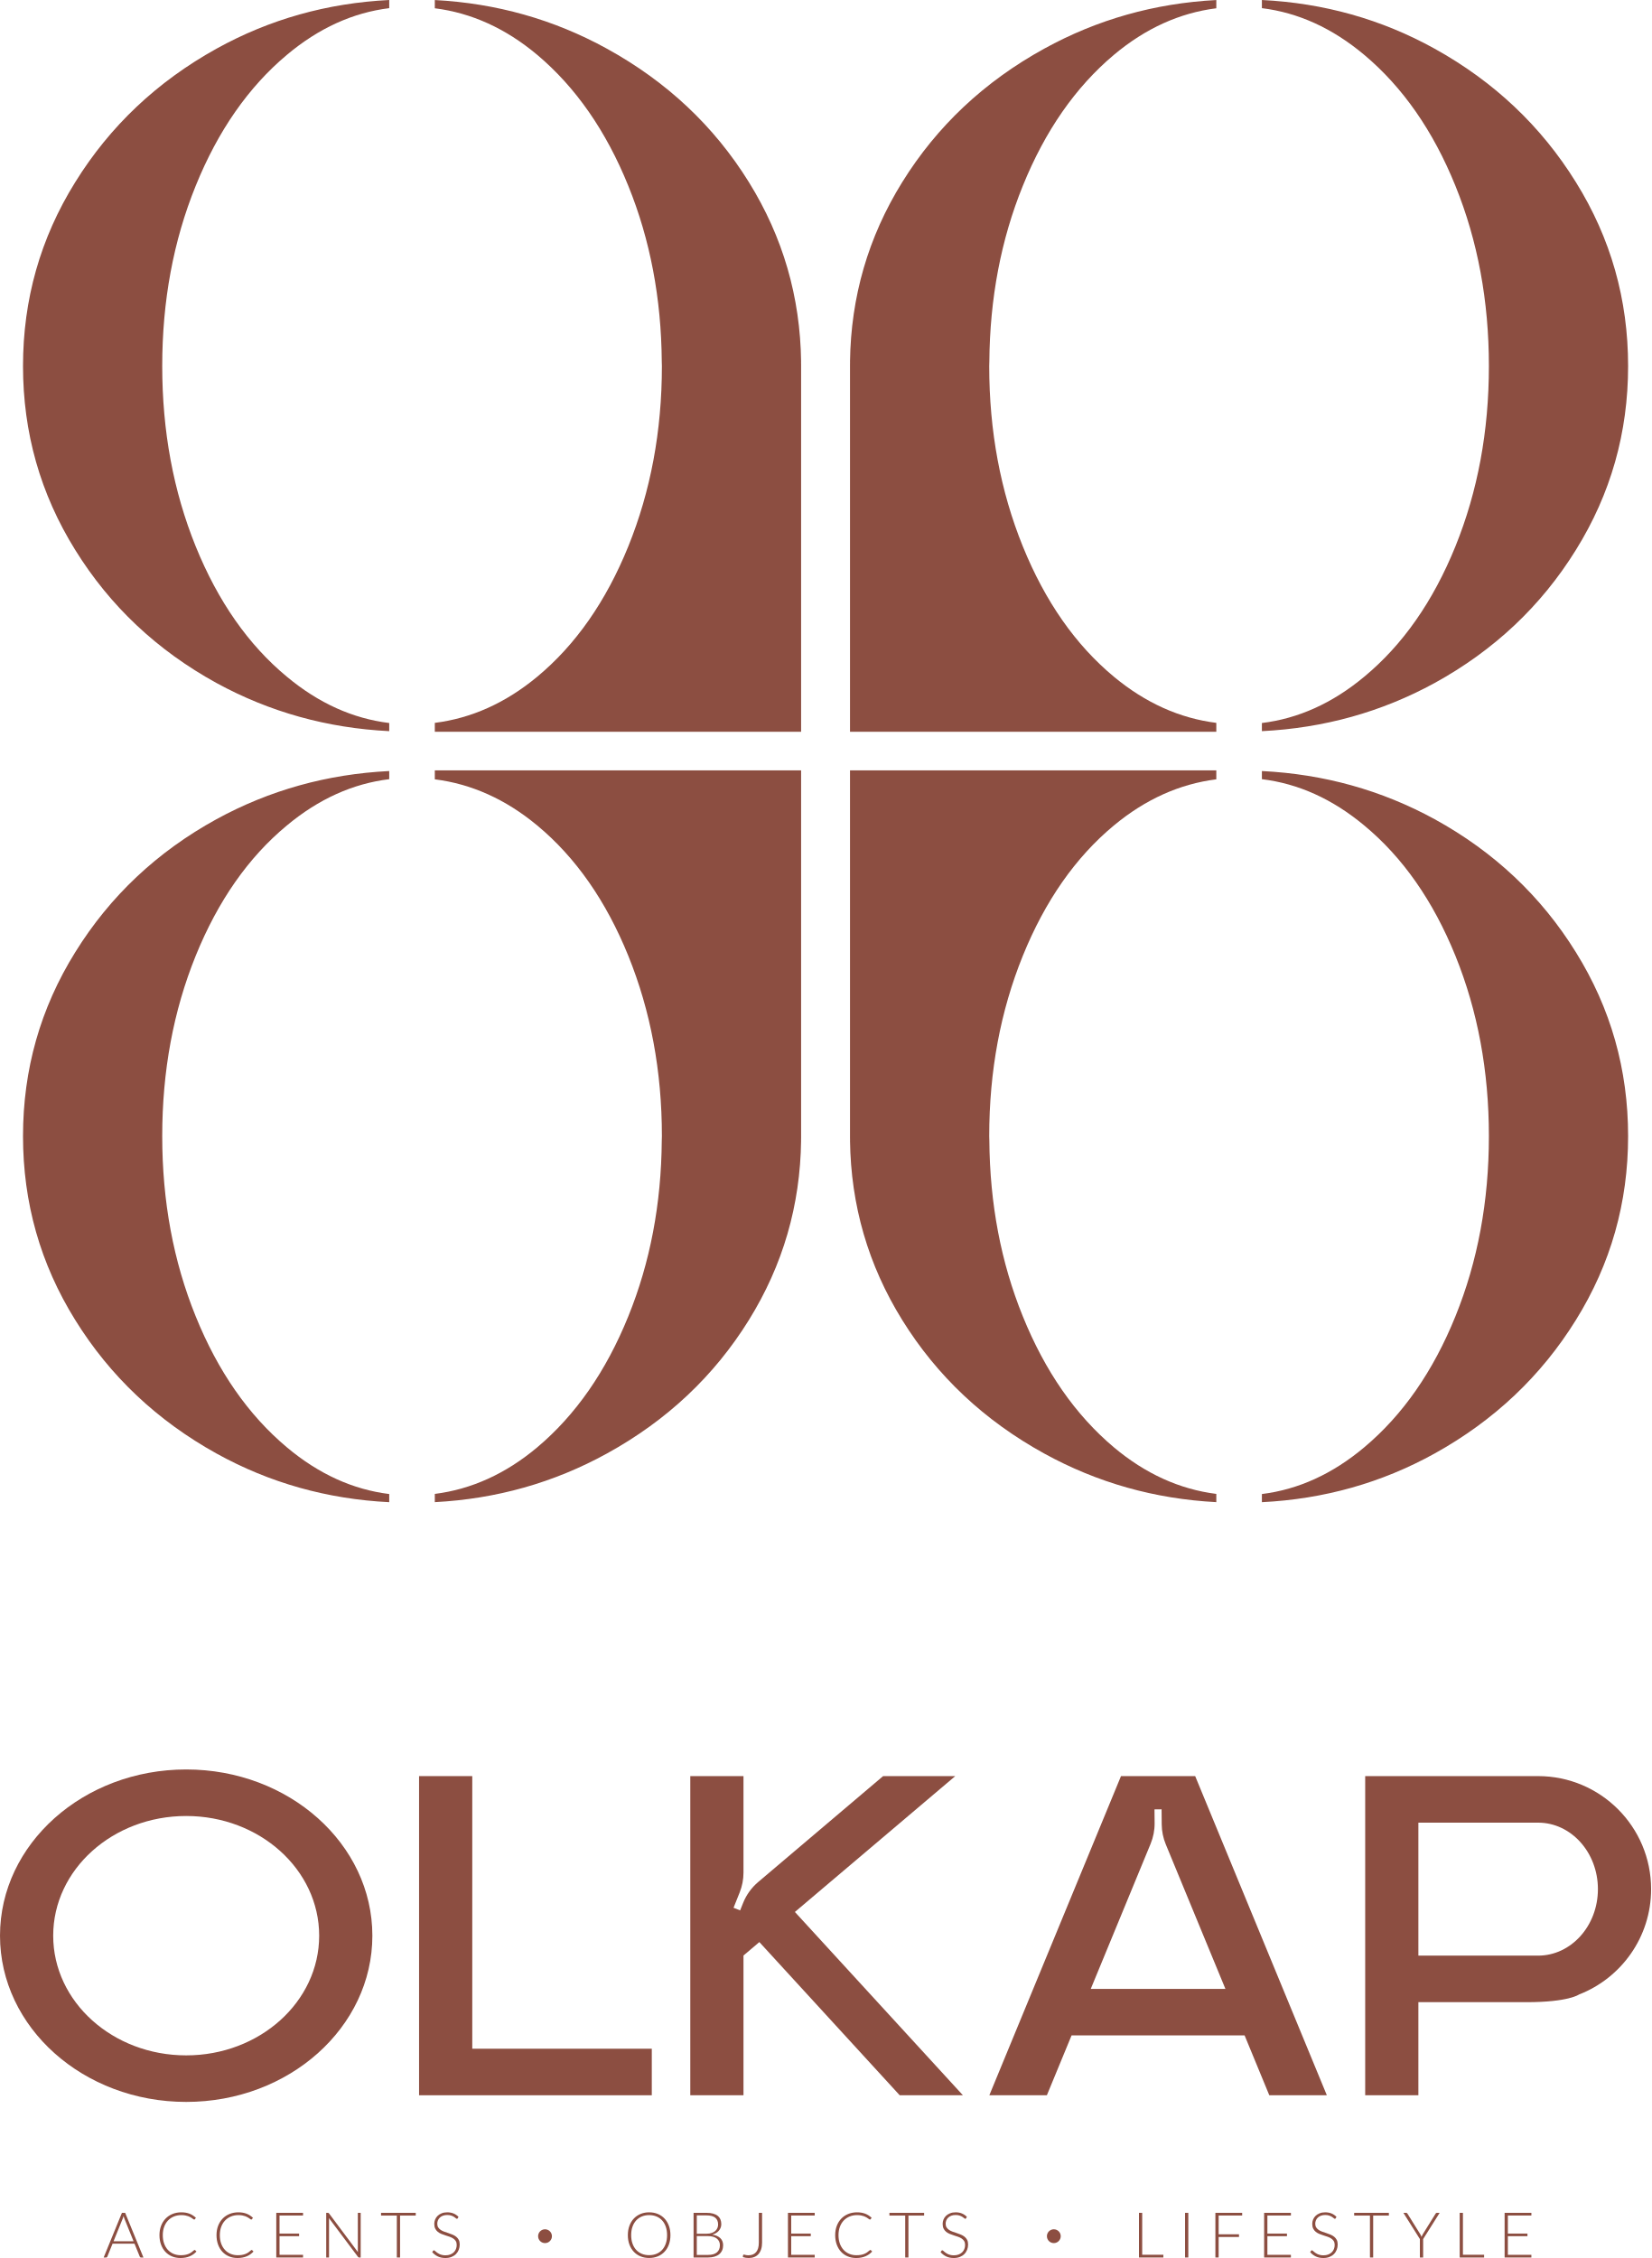
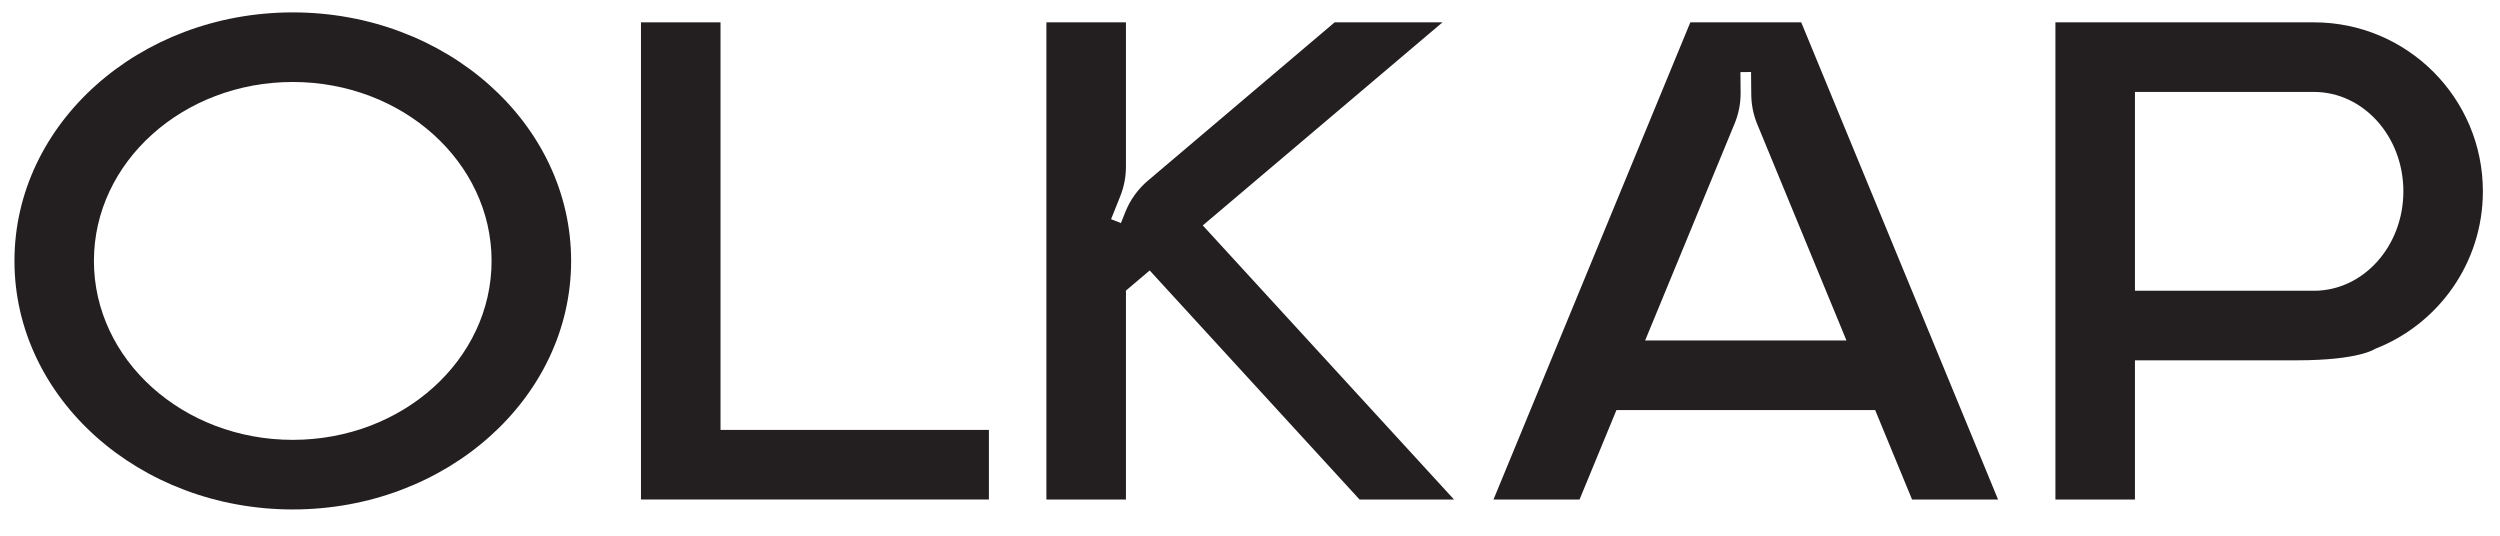
- <svg xmlns="http://www.w3.org/2000/svg" version="1.1" xml:space="preserve" style="fill-rule:evenodd;clip-rule:evenodd;stroke-linejoin:round;stroke-miterlimit:2;" viewBox="1105.88 751.8 2288.22 3129.39">
-   <rect id="Page-1" x="0" y="0" width="4500" height="4500" style="fill:none;" />
-   <g id="Page-11">
-     <g id="Layer-1">
-       <path d="M1645.3,1753.83c-50.296,-6.137 -97.654,-27.32 -141.888,-64.195c-53.291,-44.134 -95.4,-104.388 -126.325,-180.609c-30.921,-76.366 -46.383,-159.666 -46.383,-249.896c-0,-90.229 15.462,-173.529 46.383,-249.745c30.925,-76.371 73.034,-136.775 126.325,-181.513c44.234,-37.125 91.592,-58.554 141.888,-64.771l-0,-11.3c-85.925,4.3 -165.725,26.663 -239.425,67.484c-82.242,45.641 -147.542,107.25 -195.734,184.979c-48.358,77.725 -72.37,162.679 -72.37,254.866c-0,92.188 24.012,177.142 72.37,254.867c48.192,77.729 113.492,139.183 195.734,184.375c73.7,40.279 153.5,62.471 239.425,66.738l-0,-11.28Z" style="fill:#8c4e41;fill-rule:nonzero;" />
-       <path d="M2216.05,1253.16l0.062,0l0,-0.063c-1.15,-89.774 -25.162,-172.77 -72.37,-248.841c-48.192,-77.725 -113.821,-139.333 -196.717,-184.975c-73.633,-40.538 -153.133,-62.913 -238.554,-67.433l-0,11.42c50.729,6.417 98.129,27.784 142.004,64.6c53.125,44.738 95.233,105.138 126.154,181.509c30.267,74.562 45.725,155.904 46.383,243.721c0,2.112 0.167,4.07 0.167,6.029c0,90.225 -15.625,173.525 -46.55,249.896c-30.921,76.22 -73.029,136.47 -126.154,180.608c-43.954,36.5 -91.354,57.621 -142.004,64l-0,12.371l507.641,-0l0,-508.925c-0.021,-1.304 -0.045,-2.609 -0.062,-3.917" style="fill:#8c4e41;fill-rule:nonzero;" />
-       <path d="M2854.7,1753.83c50.296,-6.137 97.655,-27.32 141.888,-64.195c53.292,-44.134 95.4,-104.388 126.325,-180.609c30.921,-76.366 46.383,-159.666 46.383,-249.896c0,-90.229 -15.462,-173.529 -46.383,-249.745c-30.925,-76.371 -73.033,-136.775 -126.325,-181.513c-44.233,-37.125 -91.592,-58.554 -141.888,-64.771l0,-11.3c85.925,4.3 165.725,26.663 239.425,67.484c82.242,45.641 147.542,107.25 195.734,184.979c48.358,77.725 72.37,162.679 72.37,254.866c0.001,92.188 -24.012,177.142 -72.37,254.867c-48.192,77.729 -113.492,139.183 -195.734,184.375c-73.7,40.279 -153.5,62.471 -239.425,66.738l0,-11.28Z" style="fill:#8c4e41;fill-rule:nonzero;" />
-       <path d="M2283.95,1253.16l-0.062,0l-0,-0.063c1.15,-89.774 25.162,-172.77 72.37,-248.841c48.192,-77.725 113.821,-139.333 196.717,-184.975c73.633,-40.538 153.133,-62.913 238.554,-67.433l0,11.42c-50.729,6.417 -98.129,27.784 -142,64.6c-53.129,44.738 -95.237,105.138 -126.158,181.509c-30.267,74.562 -45.725,155.904 -46.383,243.721c-0,2.112 -0.167,4.07 -0.167,6.029c-0,90.225 15.625,173.525 46.55,249.896c30.921,76.22 73.029,136.47 126.158,180.608c43.95,36.5 91.35,57.621 142,64l0,12.371l-507.641,-0l-0,-508.925c0.02,-1.304 0.045,-2.609 0.062,-3.917" style="fill:#8c4e41;fill-rule:nonzero;" />
-       <path d="M1645.3,1831.67c-50.296,6.137 -97.654,27.325 -141.888,64.195c-53.291,44.134 -95.4,104.388 -126.325,180.609c-30.921,76.366 -46.383,159.666 -46.383,249.896c-0,90.229 15.462,173.529 46.383,249.745c30.925,76.371 73.034,136.775 126.325,181.513c44.234,37.125 91.592,58.554 141.888,64.771l-0,11.3c-85.925,-4.3 -165.725,-26.663 -239.425,-67.484c-82.242,-45.641 -147.542,-107.25 -195.734,-184.979c-48.358,-77.725 -72.37,-162.679 -72.37,-254.866c-0,-92.188 24.012,-177.142 72.37,-254.867c48.192,-77.729 113.492,-139.183 195.734,-184.375c73.7,-40.279 153.5,-62.471 239.425,-66.738l-0,11.28Z" style="fill:#8c4e41;fill-rule:nonzero;" />
-       <path d="M2216.05,2332.34l0.062,-0l0,0.062c-1.15,89.775 -25.162,172.771 -72.37,248.842c-48.192,77.725 -113.821,139.333 -196.717,184.975c-73.633,40.537 -153.133,62.912 -238.554,67.433l-0,-11.421c50.729,-6.416 98.129,-27.783 142.004,-64.6c53.125,-44.737 95.233,-105.137 126.154,-181.508c30.267,-74.563 45.725,-155.904 46.383,-243.721c0,-2.112 0.167,-4.071 0.167,-6.029c0,-90.225 -15.625,-173.525 -46.55,-249.896c-30.921,-76.221 -73.029,-136.471 -126.154,-180.608c-43.954,-36.5 -91.354,-57.621 -142.004,-64l-0,-12.371l507.641,-0l0,508.925c-0.021,1.304 -0.045,2.608 -0.062,3.917" style="fill:#8c4e41;fill-rule:nonzero;" />
-       <path d="M2854.7,1831.67c50.296,6.137 97.655,27.325 141.888,64.195c53.292,44.134 95.4,104.388 126.325,180.609c30.921,76.366 46.383,159.666 46.383,249.896c0,90.229 -15.462,173.529 -46.383,249.745c-30.925,76.371 -73.033,136.775 -126.325,181.513c-44.233,37.125 -91.592,58.554 -141.888,64.771l0,11.3c85.925,-4.3 165.725,-26.663 239.425,-67.484c82.242,-45.641 147.542,-107.25 195.734,-184.979c48.358,-77.725 72.37,-162.679 72.37,-254.866c0.001,-92.188 -24.012,-177.142 -72.37,-254.867c-48.192,-77.729 -113.492,-139.183 -195.734,-184.375c-73.7,-40.279 -153.5,-62.471 -239.425,-66.738l0,11.28Z" style="fill:#8c4e41;fill-rule:nonzero;" />
-       <path d="M2283.95,2332.34l-0.062,-0l-0,0.062c1.15,89.775 25.162,172.771 72.37,248.842c48.192,77.725 113.821,139.333 196.717,184.975c73.633,40.537 153.133,62.912 238.554,67.433l0,-11.421c-50.729,-6.416 -98.129,-27.783 -142,-64.6c-53.129,-44.737 -95.237,-105.137 -126.158,-181.508c-30.267,-74.563 -45.725,-155.904 -46.383,-243.721c-0,-2.112 -0.167,-4.071 -0.167,-6.029c-0,-90.225 15.625,-173.525 46.55,-249.896c30.921,-76.221 73.029,-136.471 126.158,-180.608c43.95,-36.5 91.35,-57.621 142,-64l0,-12.371l-507.641,-0l-0,508.925c0.02,1.304 0.045,2.608 0.062,3.917" style="fill:#8c4e41;fill-rule:nonzero;" />
-       <path d="M1548.21,3434.49c-0,-91.6 -82.513,-165.871 -184.3,-165.871c-101.788,0 -184.304,74.271 -184.304,165.871c-0,91.609 82.516,165.875 184.304,165.875c101.787,0 184.3,-74.266 184.3,-165.875m73.721,0c-0,127.234 -115.517,230.379 -258.021,230.379c-142.509,0 -258.025,-103.145 -258.025,-230.379c-0,-127.233 115.516,-230.375 258.025,-230.375c142.504,0 258.021,103.142 258.021,230.375" style="fill:#8c4e41;fill-rule:nonzero;" />
-       <path d="M2009.18,3591.15l-0,64.504l-322.529,-0l-0,-442.325l73.72,-0l0,377.82l248.809,0Z" style="fill:#8c4e41;fill-rule:nonzero;" />
-       <path d="M2440.35,3655.65l-87.587,0l-194.521,-212.304l-21.992,18.633l0,193.671l-73.72,0l-0,-442.325l73.72,0l0,133.834c0,9.379 -1.791,18.666 -5.27,27.383l-8.509,21.263l9.125,3.645l4.159,-10.395c4.475,-11.175 11.608,-21.08 20.779,-28.855l173.233,-146.875l99.983,0l-222.25,188.284l232.85,254.041Z" style="fill:#8c4e41;fill-rule:nonzero;" />
-       <path d="M2804.14,3508.21l-82.696,-200.454c-3.583,-8.704 -5.471,-18.013 -5.566,-27.417l-0.196,-20.987l-9.829,0.095l0.179,18.934c0.096,9.879 -1.804,19.679 -5.571,28.812l-82.917,201.017l186.596,-0Zm140.575,147.442l-79.746,-0l-34.216,-82.938l-239.821,0l-34.217,82.938l-79.746,-0l182.471,-442.325l102.8,-0l182.475,442.325Z" style="fill:#8c4e41;fill-rule:nonzero;" />
-       <path d="M3320.39,3369.98c-0,-50.895 -37.129,-92.145 -82.942,-92.145l-165.871,-0l0,184.3l165.871,-0c45.813,-0 82.942,-41.259 82.942,-92.155m-98.879,156.663l-149.934,-0l0,129.012l-73.716,0l-0,-442.329l239.595,0c86.517,0 156.65,70.134 156.65,156.654c0,66.509 -41.458,123.296 -99.929,146.03c0,-0 -14.421,10.633 -72.666,10.633" style="fill:#8c4e41;fill-rule:nonzero;" />
-       <path d="M1263.23,3858l27.738,-0l-12.642,-31.279c-0.204,-0.496 -0.412,-1.059 -0.612,-1.684c-0.204,-0.629 -0.413,-1.291 -0.613,-1.991c-0.204,0.7 -0.412,1.362 -0.612,1.991c-0.204,0.625 -0.413,1.204 -0.613,1.729l-12.646,31.234Zm41.434,22.487l-3.459,0c-0.408,0 -0.741,-0.108 -1.004,-0.329c-0.262,-0.212 -0.466,-0.5 -0.612,-0.85l-7.309,-17.979l-30.404,-0l-7.262,17.979c-0.117,0.321 -0.325,0.6 -0.613,0.829c-0.296,0.234 -0.646,0.35 -1.05,0.35l-3.412,0l25.329,-61.904l4.462,0l25.334,61.904Z" style="fill:#8c4e41;fill-rule:nonzero;" />
-       <path d="M1375.62,3870.08c0.291,0 0.537,0.1 0.745,0.305l1.75,1.883c-1.283,1.371 -2.683,2.6 -4.204,3.696c-1.512,1.096 -3.171,2.025 -4.962,2.8c-1.796,0.775 -3.763,1.371 -5.909,1.796c-2.141,0.42 -4.5,0.633 -7.062,0.633c-4.292,-0 -8.221,-0.75 -11.792,-2.254c-3.575,-1.5 -6.637,-3.629 -9.191,-6.384c-2.55,-2.758 -4.542,-6.091 -5.971,-10c-1.425,-3.908 -2.142,-8.254 -2.142,-13.037c0,-4.696 0.733,-8.983 2.208,-12.863c1.475,-3.879 3.546,-7.212 6.213,-9.995c2.671,-2.788 5.862,-4.942 9.583,-6.48c3.717,-1.529 7.821,-2.291 12.317,-2.291c2.246,-0 4.3,0.166 6.167,0.504c1.866,0.333 3.608,0.812 5.229,1.437c1.616,0.634 3.141,1.409 4.571,2.346c1.429,0.934 2.829,2.009 4.2,3.234l-1.359,1.97c-0.229,0.35 -0.596,0.525 -1.091,0.525c-0.263,0 -0.6,-0.154 -1.009,-0.458c-0.408,-0.308 -0.925,-0.683 -1.55,-1.137c-0.629,-0.45 -1.387,-0.946 -2.275,-1.488c-0.891,-0.537 -1.946,-1.033 -3.171,-1.487c-1.225,-0.455 -2.641,-0.834 -4.245,-1.138c-1.605,-0.304 -3.43,-0.462 -5.467,-0.462c-3.767,-0 -7.221,0.654 -10.371,1.95c-3.15,1.3 -5.862,3.15 -8.137,5.554c-2.275,2.404 -4.046,5.325 -5.317,8.75c-1.267,3.429 -1.904,7.271 -1.904,11.529c-0,4.375 0.629,8.283 1.883,11.725c1.254,3.442 2.988,6.35 5.204,8.729c2.217,2.375 4.838,4.196 7.854,5.467c3.021,1.271 6.292,1.904 9.825,1.904c2.213,-0 4.188,-0.146 5.925,-0.438c1.734,-0.291 3.334,-0.729 4.792,-1.312c1.458,-0.583 2.813,-1.296 4.067,-2.142c1.254,-0.85 2.496,-1.841 3.721,-2.975c0.145,-0.121 0.283,-0.212 0.416,-0.287c0.129,-0.071 0.284,-0.109 0.459,-0.109" style="fill:#8c4e41;fill-rule:nonzero;" />
-       <path d="M1454.68,3870.08c0.292,0 0.538,0.1 0.746,0.305l1.75,1.883c-1.283,1.371 -2.683,2.6 -4.204,3.696c-1.513,1.096 -3.171,2.025 -4.963,2.8c-1.796,0.775 -3.762,1.371 -5.908,1.796c-2.142,0.42 -4.5,0.633 -7.063,0.633c-4.291,-0 -8.22,-0.75 -11.791,-2.254c-3.575,-1.5 -6.638,-3.629 -9.192,-6.384c-2.55,-2.758 -4.542,-6.091 -5.971,-10c-1.425,-3.908 -2.141,-8.254 -2.141,-13.037c-0,-4.696 0.733,-8.983 2.208,-12.863c1.475,-3.879 3.546,-7.212 6.212,-9.995c2.671,-2.788 5.863,-4.942 9.584,-6.48c3.716,-1.529 7.821,-2.291 12.316,-2.291c2.246,-0 4.3,0.166 6.167,0.504c1.867,0.333 3.608,0.812 5.229,1.437c1.617,0.634 3.142,1.409 4.571,2.346c1.429,0.934 2.829,2.009 4.2,3.234l-1.358,1.97c-0.229,0.35 -0.596,0.525 -1.092,0.525c-0.262,0 -0.6,-0.154 -1.008,-0.458c-0.409,-0.308 -0.925,-0.683 -1.55,-1.137c-0.629,-0.45 -1.388,-0.946 -2.275,-1.488c-0.892,-0.537 -1.946,-1.033 -3.171,-1.487c-1.225,-0.455 -2.642,-0.834 -4.246,-1.138c-1.604,-0.304 -3.429,-0.462 -5.466,-0.462c-3.767,-0 -7.221,0.654 -10.371,1.95c-3.15,1.3 -5.863,3.15 -8.138,5.554c-2.275,2.404 -4.046,5.325 -5.316,8.75c-1.267,3.429 -1.905,7.271 -1.905,11.529c0,4.375 0.63,8.283 1.884,11.725c1.254,3.442 2.987,6.35 5.204,8.729c2.216,2.375 4.837,4.196 7.854,5.467c3.021,1.271 6.292,1.904 9.825,1.904c2.212,-0 4.188,-0.146 5.925,-0.438c1.733,-0.291 3.333,-0.729 4.792,-1.312c1.458,-0.583 2.812,-1.296 4.066,-2.142c1.255,-0.85 2.496,-1.841 3.721,-2.975c0.146,-0.121 0.284,-0.212 0.417,-0.287c0.129,-0.071 0.283,-0.109 0.458,-0.109" style="fill:#8c4e41;fill-rule:nonzero;" />
-       <path d="M1525.86,3818.59l-0,3.721l-32.592,-0l0,25.021l27.125,-0l0,3.633l-27.125,0l0,25.813l32.592,-0l-0,3.716l-37.1,0l-0,-61.904l37.1,0Z" style="fill:#8c4e41;fill-rule:nonzero;" />
-       <path d="M1561.12,3818.74c0.234,0.1 0.484,0.325 0.746,0.675l40.071,53.637c-0.087,-0.875 -0.129,-1.721 -0.129,-2.533l-0,-51.934l3.937,0.001l0,61.904l-2.141,-0c-0.671,-0 -1.213,-0.292 -1.621,-0.875l-40.25,-53.721c0.087,0.875 0.133,1.704 0.133,2.487l0,52.109l-3.896,-0l0,-61.905l2.188,0.001c0.408,-0.001 0.729,0.054 0.962,0.154" style="fill:#8c4e41;fill-rule:nonzero;" />
-       <path d="M1682.05,3818.59l-0,3.804l-21.746,0l-0,58.1l-4.463,0l0,-58.1l-21.875,0l0,-3.804l48.084,0Z" style="fill:#8c4e41;fill-rule:nonzero;" />
-       <path d="M1740.23,3826.11c-0.263,0.496 -0.642,0.746 -1.138,0.746c-0.379,-0 -0.871,-0.271 -1.471,-0.813c-0.6,-0.537 -1.412,-1.133 -2.433,-1.791c-1.029,-0.659 -2.308,-1.263 -3.842,-1.817c-1.537,-0.554 -3.433,-0.829 -5.683,-0.829c-2.254,-0 -4.238,0.321 -5.95,0.958c-1.708,0.646 -3.146,1.521 -4.3,2.625c-1.154,1.113 -2.033,2.396 -2.633,3.854c-0.6,1.459 -0.9,2.988 -0.9,4.596c-0,2.1 0.445,3.833 1.337,5.204c0.888,1.371 2.067,2.538 3.525,3.5c1.458,0.963 3.117,1.771 4.975,2.429c1.85,0.655 3.758,1.305 5.717,1.942c1.954,0.646 3.862,1.354 5.716,2.125c1.855,0.775 3.513,1.742 4.971,2.908c1.463,1.171 2.638,2.605 3.529,4.309c0.892,1.708 1.338,3.829 1.338,6.366c-0,2.596 -0.446,5.042 -1.338,7.33c-0.891,2.287 -2.179,4.279 -3.87,5.97c-1.692,1.692 -3.763,3.03 -6.213,4.005c-2.45,0.979 -5.25,1.466 -8.4,1.466c-4.083,0 -7.596,-0.721 -10.542,-2.166c-2.95,-1.442 -5.529,-3.421 -7.745,-5.93l1.225,-1.925c0.35,-0.437 0.758,-0.654 1.225,-0.654c0.262,0 0.6,0.175 1.008,0.525c0.408,0.35 0.904,0.779 1.487,1.292c0.584,0.508 1.288,1.062 2.105,1.658c0.816,0.6 1.766,1.159 2.85,1.667c1.079,0.508 2.32,0.937 3.72,1.287c1.405,0.35 2.996,0.525 4.775,0.525c2.455,0 4.646,-0.37 6.575,-1.112c1.925,-0.746 3.555,-1.758 4.884,-3.042c1.329,-1.287 2.341,-2.808 3.046,-4.575c0.7,-1.762 1.05,-3.654 1.05,-5.662c-0,-2.188 -0.446,-3.988 -1.338,-5.404c-0.892,-1.417 -2.067,-2.596 -3.525,-3.542c-1.462,-0.95 -3.117,-1.742 -4.975,-2.388c-1.854,-0.641 -3.758,-1.266 -5.717,-1.879c-1.958,-0.612 -3.862,-1.296 -5.716,-2.058c-1.854,-0.758 -3.513,-1.725 -4.971,-2.908c-1.463,-1.18 -2.638,-2.655 -3.529,-4.421c-0.892,-1.763 -1.334,-3.971 -1.334,-6.629c0,-2.071 0.392,-4.067 1.18,-5.992c0.791,-1.925 1.941,-3.621 3.462,-5.096c1.521,-1.471 3.396,-2.65 5.629,-3.542c2.234,-0.891 4.784,-1.337 7.646,-1.337c3.213,-0 6.096,0.508 8.654,1.533c2.554,1.021 4.884,2.584 6.984,4.684l-1.05,2.008Z" style="fill:#8c4e41;fill-rule:nonzero;" />
-       <path d="M2030.38,3849.52c0,-4.317 -0.6,-8.2 -1.792,-11.637c-1.195,-3.442 -2.883,-6.359 -5.054,-8.755c-2.175,-2.391 -4.791,-4.216 -7.854,-5.487c-3.062,-1.271 -6.458,-1.904 -10.192,-1.904c-3.675,-0 -7.037,0.633 -10.087,1.904c-3.046,1.271 -5.671,3.096 -7.875,5.487c-2.2,2.396 -3.908,5.313 -5.117,8.755c-1.212,3.437 -1.816,7.32 -1.816,11.637c-0,4.346 0.604,8.233 1.816,11.658c1.209,3.425 2.917,6.334 5.117,8.73c2.204,2.391 4.829,4.212 7.875,5.466c3.05,1.254 6.412,1.879 10.087,1.879c3.734,0 7.13,-0.625 10.192,-1.879c3.063,-1.254 5.679,-3.075 7.854,-5.466c2.171,-2.396 3.859,-5.305 5.054,-8.73c1.192,-3.425 1.792,-7.312 1.792,-11.658m4.638,0c-0,4.779 -0.717,9.117 -2.142,13.013c-1.429,3.895 -3.446,7.216 -6.038,9.979c-2.595,2.754 -5.704,4.879 -9.32,6.387c-3.617,1.5 -7.625,2.25 -12.03,2.25c-4.35,0 -8.329,-0.75 -11.945,-2.25c-3.617,-1.508 -6.721,-3.633 -9.317,-6.387c-2.596,-2.763 -4.617,-6.084 -6.063,-9.979c-1.441,-3.896 -2.162,-8.234 -2.162,-13.013c-0,-4.758 0.721,-9.079 2.162,-12.971c1.446,-3.896 3.467,-7.221 6.063,-9.979c2.596,-2.754 5.7,-4.892 9.317,-6.408c3.616,-1.517 7.595,-2.275 11.945,-2.275c4.405,-0 8.413,0.754 12.03,2.254c3.616,1.504 6.725,3.637 9.32,6.408c2.592,2.771 4.609,6.104 6.038,10c1.425,3.892 2.142,8.213 2.142,12.971" style="fill:#8c4e41;fill-rule:nonzero;" />
-       <path d="M2071.55,3850.83l0,26.075l15.534,0c5.454,0 9.562,-1.171 12.333,-3.521c2.775,-2.346 4.158,-5.65 4.158,-9.912c0,-1.954 -0.37,-3.709 -1.116,-5.267c-0.742,-1.562 -1.817,-2.892 -3.217,-3.987c-1.396,-1.088 -3.121,-1.925 -5.158,-2.513c-2.046,-0.583 -4.363,-0.875 -6.959,-0.875l-15.575,0Zm0,-3.279l13.434,-0c2.858,-0 5.3,-0.367 7.325,-1.096c2.029,-0.729 3.691,-1.692 4.987,-2.887c1.3,-1.196 2.254,-2.55 2.867,-4.071c0.612,-1.513 0.917,-3.075 0.917,-4.679c-0,-4.171 -1.317,-7.33 -3.959,-9.471c-2.637,-2.146 -6.716,-3.217 -12.225,-3.217l-13.346,0l0,25.421Zm-4.462,32.942l-0,-61.905l17.808,0c3.525,0 6.584,0.35 9.163,1.05c2.583,0.7 4.721,1.73 6.408,3.084c1.696,1.354 2.954,3.012 3.788,4.962c0.829,1.959 1.245,4.171 1.245,6.654c0,1.634 -0.283,3.209 -0.854,4.725c-0.566,1.517 -1.391,2.917 -2.471,4.2c-1.079,1.284 -2.4,2.4 -3.958,3.346c-1.562,0.95 -3.346,1.671 -5.358,2.167c4.871,0.729 8.616,2.346 11.241,4.854c2.625,2.508 3.938,5.817 3.938,9.933c-0,2.625 -0.467,4.988 -1.4,7.088c-0.933,2.1 -2.288,3.875 -4.067,5.337c-1.779,1.459 -3.966,2.571 -6.562,3.346c-2.596,0.771 -5.542,1.159 -8.838,1.159l-20.083,-0Z" style="fill:#8c4e41;fill-rule:nonzero;" />
-       <path d="M2162.02,3859.84c0,3.471 -0.433,6.533 -1.292,9.187c-0.862,2.655 -2.087,4.888 -3.675,6.696c-1.587,1.809 -3.529,3.171 -5.816,4.088c-2.292,0.921 -4.867,1.379 -7.721,1.379c-1.317,-0 -2.642,-0.1 -3.983,-0.304c-1.342,-0.204 -2.73,-0.525 -4.159,-0.967c0.059,-0.404 0.113,-0.812 0.154,-1.225c0.046,-0.404 0.08,-0.812 0.109,-1.225c0.058,-0.258 0.166,-0.496 0.329,-0.7c0.162,-0.2 0.446,-0.304 0.854,-0.304c0.263,-0 0.575,0.05 0.942,0.15c0.362,0.108 0.8,0.217 1.312,0.329c0.509,0.121 1.092,0.229 1.75,0.333c0.654,0.1 1.421,0.15 2.296,0.15c2.217,0 4.217,-0.35 5.992,-1.05c1.779,-0.7 3.296,-1.77 4.554,-3.216c1.25,-1.442 2.204,-3.267 2.862,-5.467c0.659,-2.204 0.984,-4.792 0.984,-7.767l-0,-41.341l4.508,-0l0,41.254Z" style="fill:#8c4e41;fill-rule:nonzero;" />
-       <path d="M2234.99,3818.59l0,3.721l-32.595,-0l-0,25.021l27.129,-0l-0,3.633l-27.129,0l-0,25.813l32.595,-0l0,3.716l-37.1,0l0,-61.904l37.1,0Z" style="fill:#8c4e41;fill-rule:nonzero;" />
-       <path d="M2312.08,3870.08c0.291,0 0.541,0.1 0.746,0.305l1.75,1.883c-1.288,1.371 -2.688,2.6 -4.2,3.696c-1.517,1.096 -3.175,2.025 -4.971,2.8c-1.792,0.775 -3.759,1.371 -5.904,1.796c-2.142,0.42 -4.5,0.633 -7.067,0.633c-4.283,-0 -8.217,-0.75 -11.788,-2.254c-3.57,-1.5 -6.637,-3.629 -9.187,-6.384c-2.554,-2.758 -4.546,-6.091 -5.975,-10c-1.425,-3.908 -2.142,-8.254 -2.142,-13.037c0,-4.696 0.734,-8.983 2.209,-12.863c1.475,-3.879 3.545,-7.212 6.212,-9.995c2.671,-2.788 5.863,-4.942 9.583,-6.48c3.721,-1.529 7.821,-2.291 12.313,-2.291c2.246,-0 4.304,0.166 6.171,0.504c1.866,0.333 3.608,0.812 5.225,1.437c1.621,0.634 3.146,1.409 4.575,2.346c1.429,0.934 2.829,2.009 4.2,3.234l-1.354,1.97c-0.238,0.35 -0.6,0.525 -1.096,0.525c-0.263,0 -0.6,-0.154 -1.004,-0.458c-0.413,-0.308 -0.93,-0.683 -1.555,-1.137c-0.629,-0.45 -1.387,-0.946 -2.275,-1.488c-0.891,-0.537 -1.95,-1.033 -3.175,-1.487c-1.225,-0.455 -2.637,-0.834 -4.241,-1.138c-1.604,-0.304 -3.429,-0.462 -5.471,-0.462c-3.758,-0 -7.217,0.654 -10.367,1.95c-3.15,1.3 -5.862,3.15 -8.137,5.554c-2.275,2.404 -4.046,5.325 -5.317,8.75c-1.266,3.429 -1.904,7.271 -1.904,11.529c0,4.375 0.629,8.283 1.883,11.725c1.255,3.442 2.988,6.35 5.205,8.729c2.22,2.375 4.837,4.196 7.854,5.467c3.021,1.271 6.291,1.904 9.825,1.904c2.212,-0 4.187,-0.146 5.925,-0.438c1.733,-0.291 3.333,-0.729 4.791,-1.312c1.459,-0.583 2.817,-1.296 4.067,-2.142c1.254,-0.85 2.496,-1.841 3.721,-2.975c0.146,-0.121 0.283,-0.212 0.417,-0.287c0.129,-0.071 0.283,-0.109 0.458,-0.109" style="fill:#8c4e41;fill-rule:nonzero;" />
-       <path d="M2386.59,3818.59l0,3.804l-21.745,0l-0.001,58.1l-4.462,0l0,-58.1l-21.875,0l0,-3.804l48.083,0Z" style="fill:#8c4e41;fill-rule:nonzero;" />
-       <path d="M2444.78,3826.11c-0.258,0.496 -0.641,0.746 -1.137,0.746c-0.379,-0 -0.871,-0.271 -1.471,-0.813c-0.6,-0.537 -1.412,-1.133 -2.437,-1.791c-1.021,-0.659 -2.305,-1.263 -3.838,-1.817c-1.537,-0.554 -3.429,-0.829 -5.683,-0.829c-2.254,-0 -4.238,0.321 -5.95,0.958c-1.709,0.646 -3.146,1.521 -4.3,2.625c-1.154,1.113 -2.034,2.396 -2.634,3.854c-0.6,1.459 -0.9,2.988 -0.9,4.596c0,2.1 0.446,3.833 1.338,5.204c0.887,1.371 2.067,2.538 3.525,3.5c1.462,0.963 3.117,1.771 4.975,2.429c1.854,0.655 3.758,1.305 5.717,1.942c1.954,0.646 3.858,1.354 5.716,2.125c1.854,0.775 3.513,1.742 4.971,2.908c1.463,1.171 2.638,2.605 3.529,4.309c0.892,1.708 1.334,3.829 1.334,6.366c-0,2.596 -0.442,5.042 -1.334,7.33c-0.887,2.287 -2.179,4.279 -3.871,5.97c-1.691,1.692 -3.762,3.03 -6.212,4.005c-2.45,0.979 -5.25,1.466 -8.4,1.466c-4.083,0 -7.6,-0.721 -10.542,-2.166c-2.95,-1.442 -5.529,-3.421 -7.746,-5.93l1.225,-1.925c0.35,-0.437 0.759,-0.654 1.225,-0.654c0.263,0 0.6,0.175 1.009,0.525c0.408,0.35 0.904,0.779 1.487,1.292c0.588,0.508 1.288,1.062 2.104,1.658c0.817,0.6 1.767,1.159 2.85,1.667c1.075,0.508 2.317,0.937 3.721,1.287c1.404,0.35 2.996,0.525 4.779,0.525c2.455,0 4.642,-0.37 6.571,-1.112c1.929,-0.746 3.554,-1.758 4.884,-3.042c1.329,-1.287 2.341,-2.808 3.045,-4.575c0.7,-1.762 1.05,-3.654 1.05,-5.662c0,-2.188 -0.445,-3.988 -1.333,-5.404c-0.896,-1.417 -2.067,-2.596 -3.529,-3.542c-1.463,-0.95 -3.121,-1.742 -4.971,-2.388c-1.858,-0.641 -3.767,-1.266 -5.717,-1.879c-1.958,-0.612 -3.866,-1.296 -5.72,-2.058c-1.855,-0.758 -3.513,-1.725 -4.975,-2.908c-1.459,-1.18 -2.638,-2.655 -3.521,-4.421c-0.892,-1.763 -1.342,-3.971 -1.342,-6.629c0,-2.071 0.396,-4.067 1.183,-5.992c0.792,-1.925 1.942,-3.621 3.463,-5.096c1.521,-1.471 3.396,-2.65 5.629,-3.542c2.233,-0.891 4.788,-1.337 7.646,-1.337c3.217,-0 6.096,0.508 8.65,1.533c2.554,1.021 4.887,2.584 6.987,4.684l-1.05,2.008Z" style="fill:#8c4e41;fill-rule:nonzero;" />
-       <path d="M2688.81,3876.69l29.355,-0l-0,3.804l-33.817,-0l-0,-61.904l4.462,-0l0,58.1Z" style="fill:#8c4e41;fill-rule:nonzero;" />
-       <rect x="2748.22" y="3818.59" width="4.504" height="61.904" style="fill:#8c4e41;" />
-       <path d="M2827.36,3818.59l0,3.721l-32.596,-0l0,26.029l28.217,0l-0,3.717l-28.217,-0l0,28.437l-4.504,0l0,-61.904l37.1,0Z" style="fill:#8c4e41;fill-rule:nonzero;" />
-       <path d="M2894.91,3818.59l-0,3.721l-32.596,-0l-0,25.021l27.129,-0l0,3.633l-27.129,0l-0,25.813l32.596,-0l-0,3.716l-37.1,0l-0,-61.904l37.1,0Z" style="fill:#8c4e41;fill-rule:nonzero;" />
-       <path d="M2956.99,3826.11c-0.258,0.496 -0.641,0.746 -1.137,0.746c-0.379,-0 -0.871,-0.271 -1.471,-0.813c-0.6,-0.537 -1.412,-1.133 -2.437,-1.791c-1.021,-0.659 -2.305,-1.263 -3.838,-1.817c-1.537,-0.554 -3.429,-0.829 -5.683,-0.829c-2.254,-0 -4.238,0.321 -5.95,0.958c-1.709,0.646 -3.146,1.521 -4.3,2.625c-1.154,1.113 -2.034,2.396 -2.634,3.854c-0.6,1.459 -0.9,2.988 -0.9,4.596c0,2.1 0.446,3.833 1.338,5.204c0.887,1.371 2.067,2.538 3.525,3.5c1.462,0.963 3.117,1.771 4.975,2.429c1.854,0.655 3.758,1.305 5.717,1.942c1.954,0.646 3.858,1.354 5.716,2.125c1.854,0.775 3.513,1.742 4.971,2.908c1.463,1.171 2.638,2.605 3.529,4.309c0.892,1.708 1.334,3.829 1.334,6.366c-0,2.596 -0.442,5.042 -1.334,7.33c-0.887,2.287 -2.179,4.279 -3.871,5.97c-1.691,1.692 -3.762,3.03 -6.212,4.005c-2.45,0.979 -5.25,1.466 -8.4,1.466c-4.083,0 -7.6,-0.721 -10.542,-2.166c-2.95,-1.442 -5.529,-3.421 -7.746,-5.93l1.225,-1.925c0.35,-0.437 0.759,-0.654 1.225,-0.654c0.263,0 0.6,0.175 1.009,0.525c0.408,0.35 0.904,0.779 1.487,1.292c0.588,0.508 1.288,1.062 2.104,1.658c0.817,0.6 1.767,1.159 2.85,1.667c1.075,0.508 2.317,0.937 3.721,1.287c1.404,0.35 2.996,0.525 4.779,0.525c2.455,0 4.642,-0.37 6.571,-1.112c1.929,-0.746 3.554,-1.758 4.884,-3.042c1.329,-1.287 2.341,-2.808 3.045,-4.575c0.7,-1.762 1.05,-3.654 1.05,-5.662c0,-2.188 -0.445,-3.988 -1.333,-5.404c-0.896,-1.417 -2.067,-2.596 -3.529,-3.542c-1.463,-0.95 -3.121,-1.742 -4.971,-2.388c-1.858,-0.641 -3.767,-1.266 -5.717,-1.879c-1.958,-0.612 -3.866,-1.296 -5.72,-2.058c-1.855,-0.758 -3.513,-1.725 -4.975,-2.908c-1.459,-1.18 -2.638,-2.655 -3.521,-4.421c-0.892,-1.763 -1.342,-3.971 -1.342,-6.629c0,-2.071 0.396,-4.067 1.183,-5.992c0.792,-1.925 1.942,-3.621 3.463,-5.096c1.521,-1.471 3.396,-2.65 5.629,-3.542c2.233,-0.891 4.788,-1.337 7.646,-1.337c3.217,-0 6.096,0.508 8.65,1.533c2.554,1.021 4.887,2.584 6.987,4.684l-1.05,2.008Z" style="fill:#8c4e41;fill-rule:nonzero;" />
-       <path d="M3030.67,3818.59l0,3.804l-21.746,0l0,58.1l-4.462,0l-0,-58.1l-21.875,0l-0,-3.804l48.083,0Z" style="fill:#8c4e41;fill-rule:nonzero;" />
-       <path d="M3078.18,3854.94l-0,25.55l-4.508,-0l-0,-25.55l-22.88,-36.359l3.892,0c0.408,0 0.738,0.096 0.988,0.288c0.241,0.192 0.487,0.458 0.72,0.808l17.717,28.438c0.408,0.666 0.758,1.321 1.05,1.946c0.292,0.625 0.554,1.262 0.788,1.904c0.233,-0.642 0.495,-1.279 0.787,-1.904c0.292,-0.625 0.642,-1.28 1.05,-1.946l17.675,-28.438c0.175,-0.321 0.392,-0.587 0.658,-0.787c0.259,-0.204 0.596,-0.309 1.005,-0.309l3.937,0l-22.879,36.359Z" style="fill:#8c4e41;fill-rule:nonzero;" />
-       <path d="M3133.31,3876.69l29.354,-0l0,3.804l-33.816,-0l-0.001,-61.904l4.463,-0l0,58.1Z" style="fill:#8c4e41;fill-rule:nonzero;" />
-       <path d="M3228.19,3818.59l0,3.721l-32.596,-0l0,25.021l27.13,-0l-0.001,3.633l-27.129,0l0,25.813l32.596,-0l0,3.716l-37.1,0l0,-61.904l37.1,0Z" style="fill:#8c4e41;fill-rule:nonzero;" />
-       <path d="M1870.78,3850.97c0,5.288 -4.287,9.575 -9.575,9.575c-5.287,0 -9.575,-4.287 -9.575,-9.575c0,-5.287 4.288,-9.575 9.575,-9.575c5.288,0 9.575,4.288 9.575,9.575" style="fill:#8c4e41;fill-rule:nonzero;" />
-       <path d="M2575.92,3850.97c0,5.288 -4.287,9.575 -9.575,9.575c-5.287,0 -9.575,-4.287 -9.575,-9.575c0,-5.287 4.287,-9.575 9.575,-9.575c5.287,0 9.575,4.288 9.575,9.575" style="fill:#8c4e41;fill-rule:nonzero;" />
-     </g>
-   </g>
+ <svg xmlns="http://www.w3.org/2000/svg" viewBox="202.32 469.439 676.08 144.72" data-name="Layer 1" id="Layer_1" style="max-height: 500px" width="676.08" height="144.72">
+   <defs>
+     <style>
+       .cls-1 {
+         fill: #231f20;
+       }
+     </style>
+   </defs>
+   <path d="m356.77,540c0,37.12-33.7,67.21-75.27,67.21s-75.27-30.09-75.27-67.21,33.7-67.21,75.27-67.21,75.27,30.09,75.27,67.21Zm-21.51,0c0-26.72-24.07-48.39-53.77-48.39s-53.77,21.67-53.77,48.39,24.07,48.39,53.77,48.39,53.77-21.67,53.77-48.39Z" class="cls-1" />
+   <path d="m469.75,585.7v18.82h-94.09v-129.04h21.51v110.22h72.59Z" class="cls-1" />
+   <path d="m595.53,604.52h-25.55l-56.75-61.94-6.42,5.44v56.5h-21.51v-129.04h21.51v39.04c0,2.74-.52,5.45-1.54,7.99l-2.48,6.2,2.66,1.06,1.21-3.03c1.3-3.26,3.39-6.15,6.06-8.42l50.54-42.85h29.17l-64.84,54.93,67.93,74.11Z" class="cls-1" />
+   <path d="m742.67,604.52h-23.27l-9.98-24.19h-69.96l-9.98,24.19h-23.27l53.23-129.04h29.99l53.23,129.04Zm-41.01-43.01l-24.12-58.48c-1.05-2.54-1.6-5.25-1.62-8l-.06-6.12-2.87.03.05,5.52c.03,2.88-.53,5.74-1.63,8.41l-24.19,58.64h54.44Z" class="cls-1" />
+   <path d="m823.42,566.88h-43.74v37.64h-21.51v-129.04h69.9c25.24,0,45.7,20.46,45.7,45.7,0,19.4-12.09,35.97-29.15,42.6,0,0-4.21,3.1-21.2,3.1Zm28.85-45.7c0-14.85-10.83-26.88-24.2-26.88h-48.39v53.77h48.39c13.37,0,24.2-12.04,24.2-26.88Z" class="cls-1" />
</svg>
